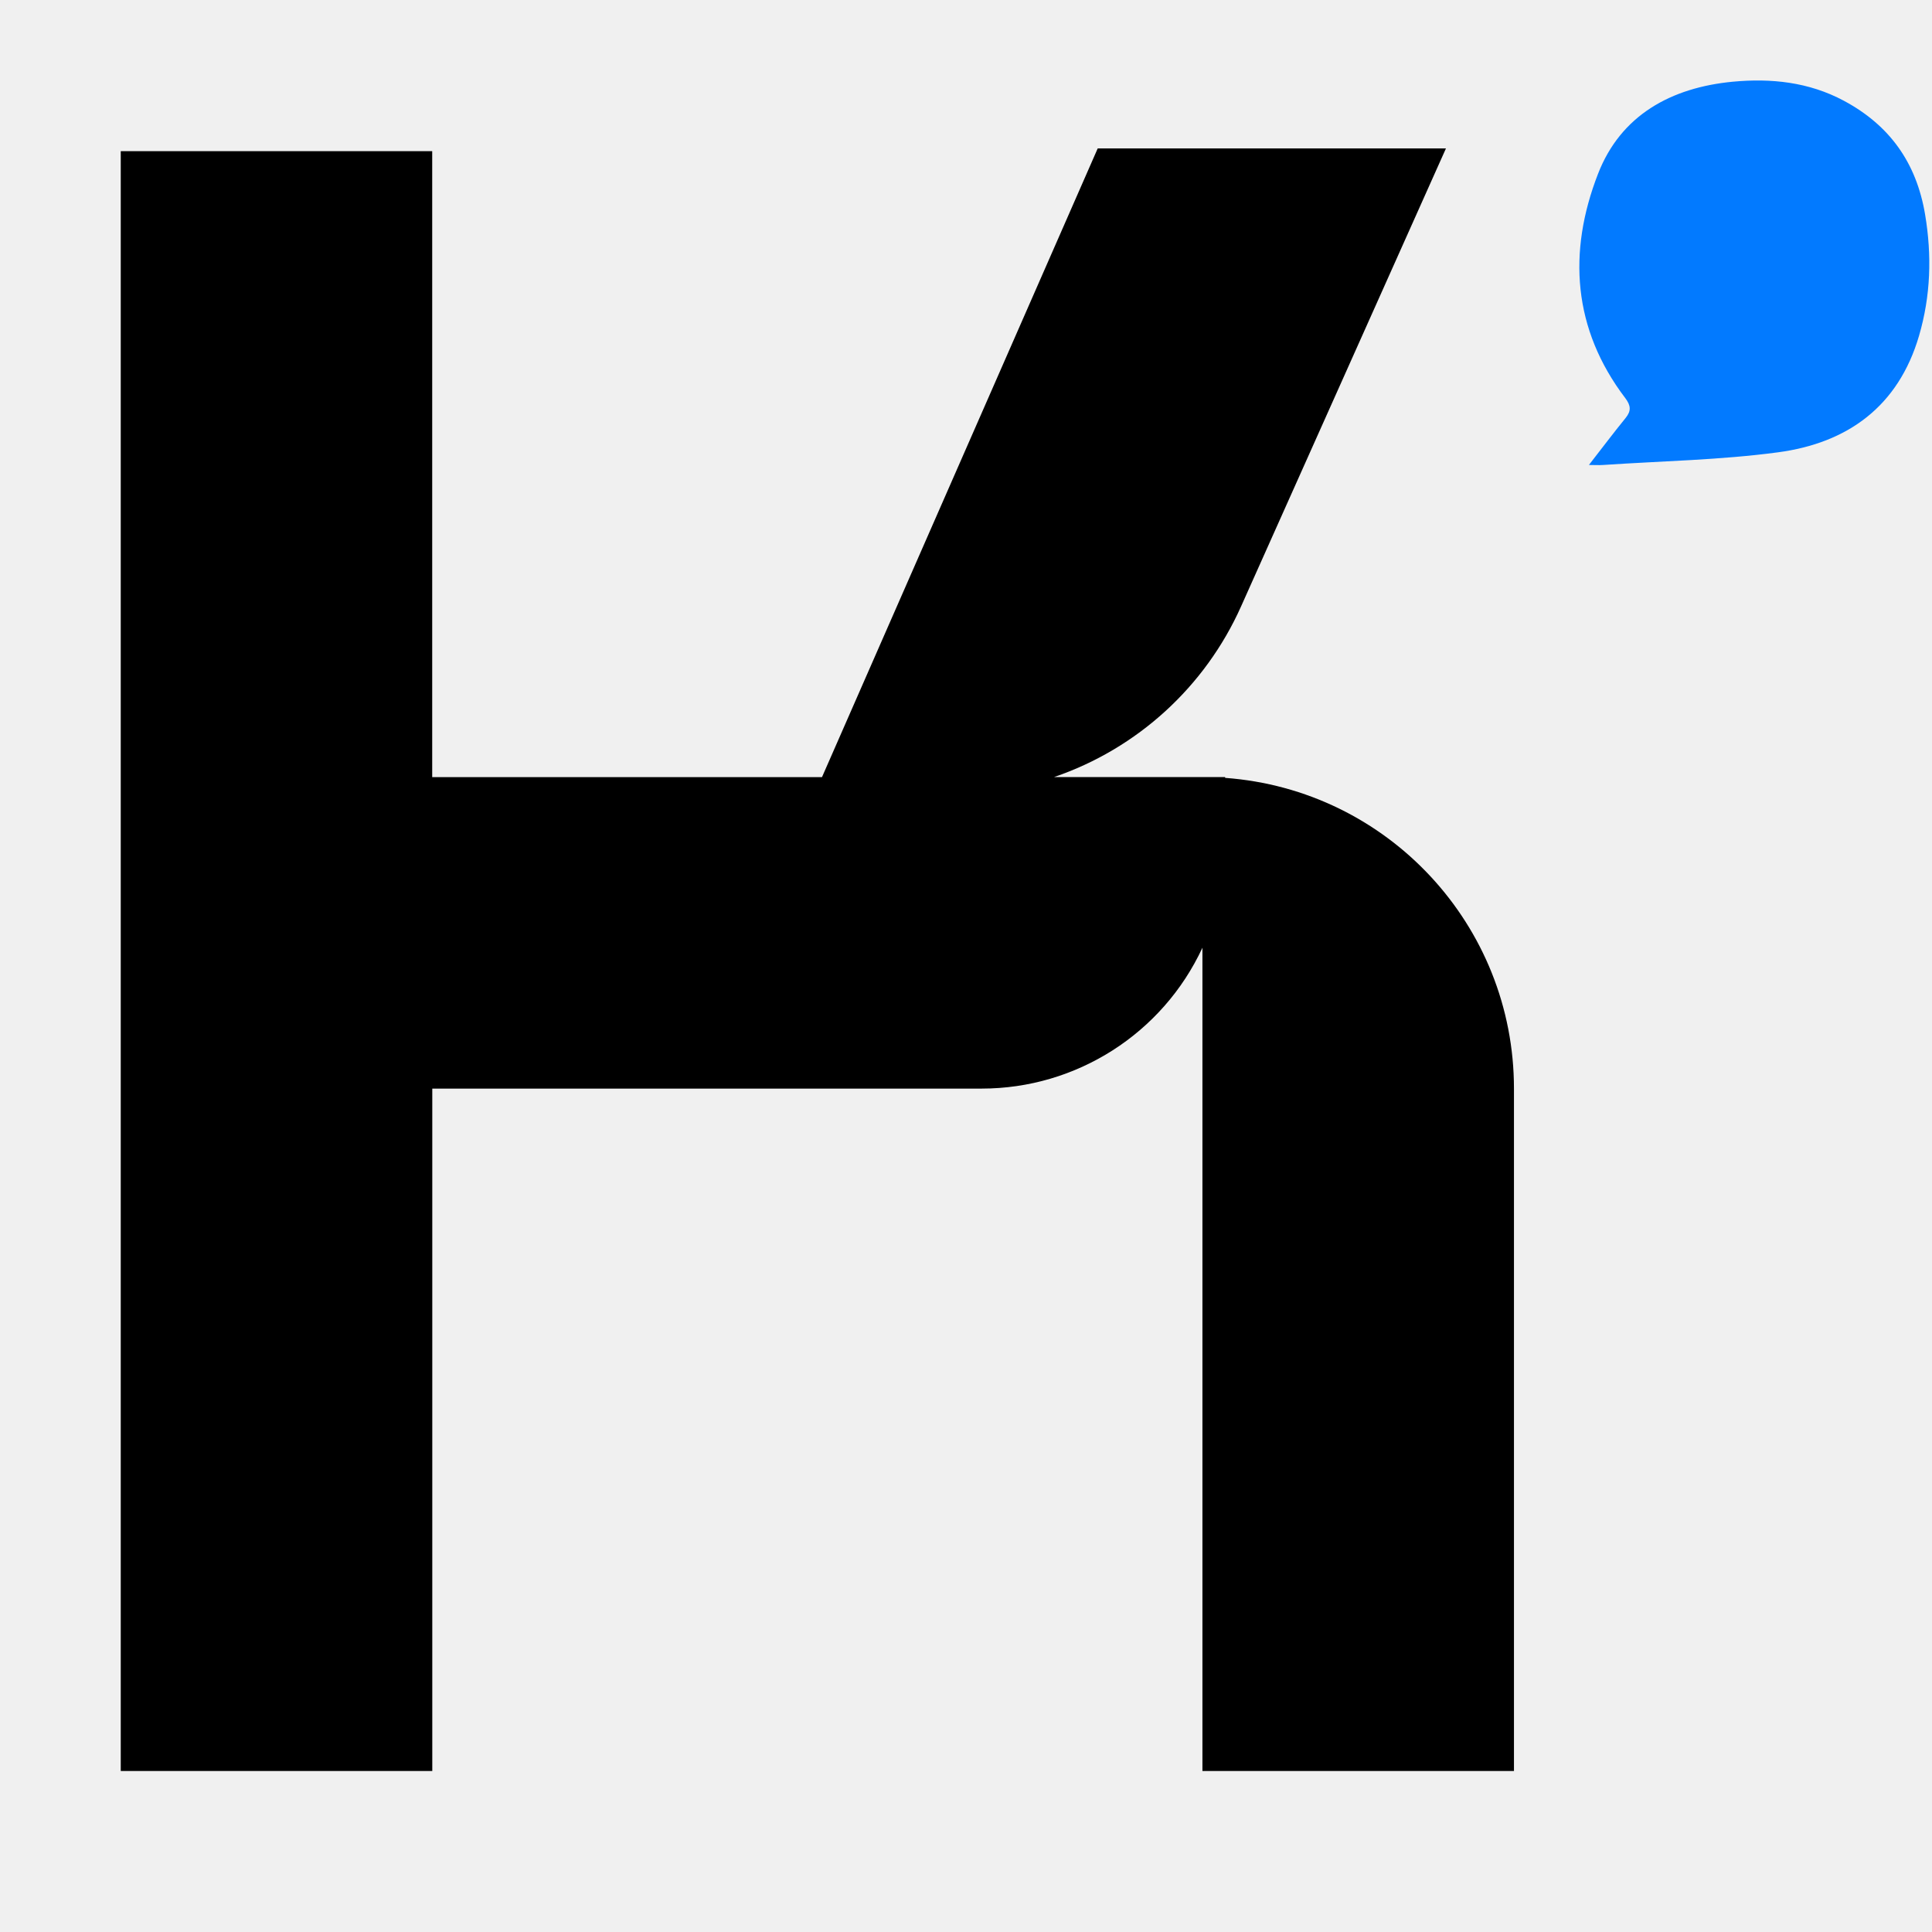
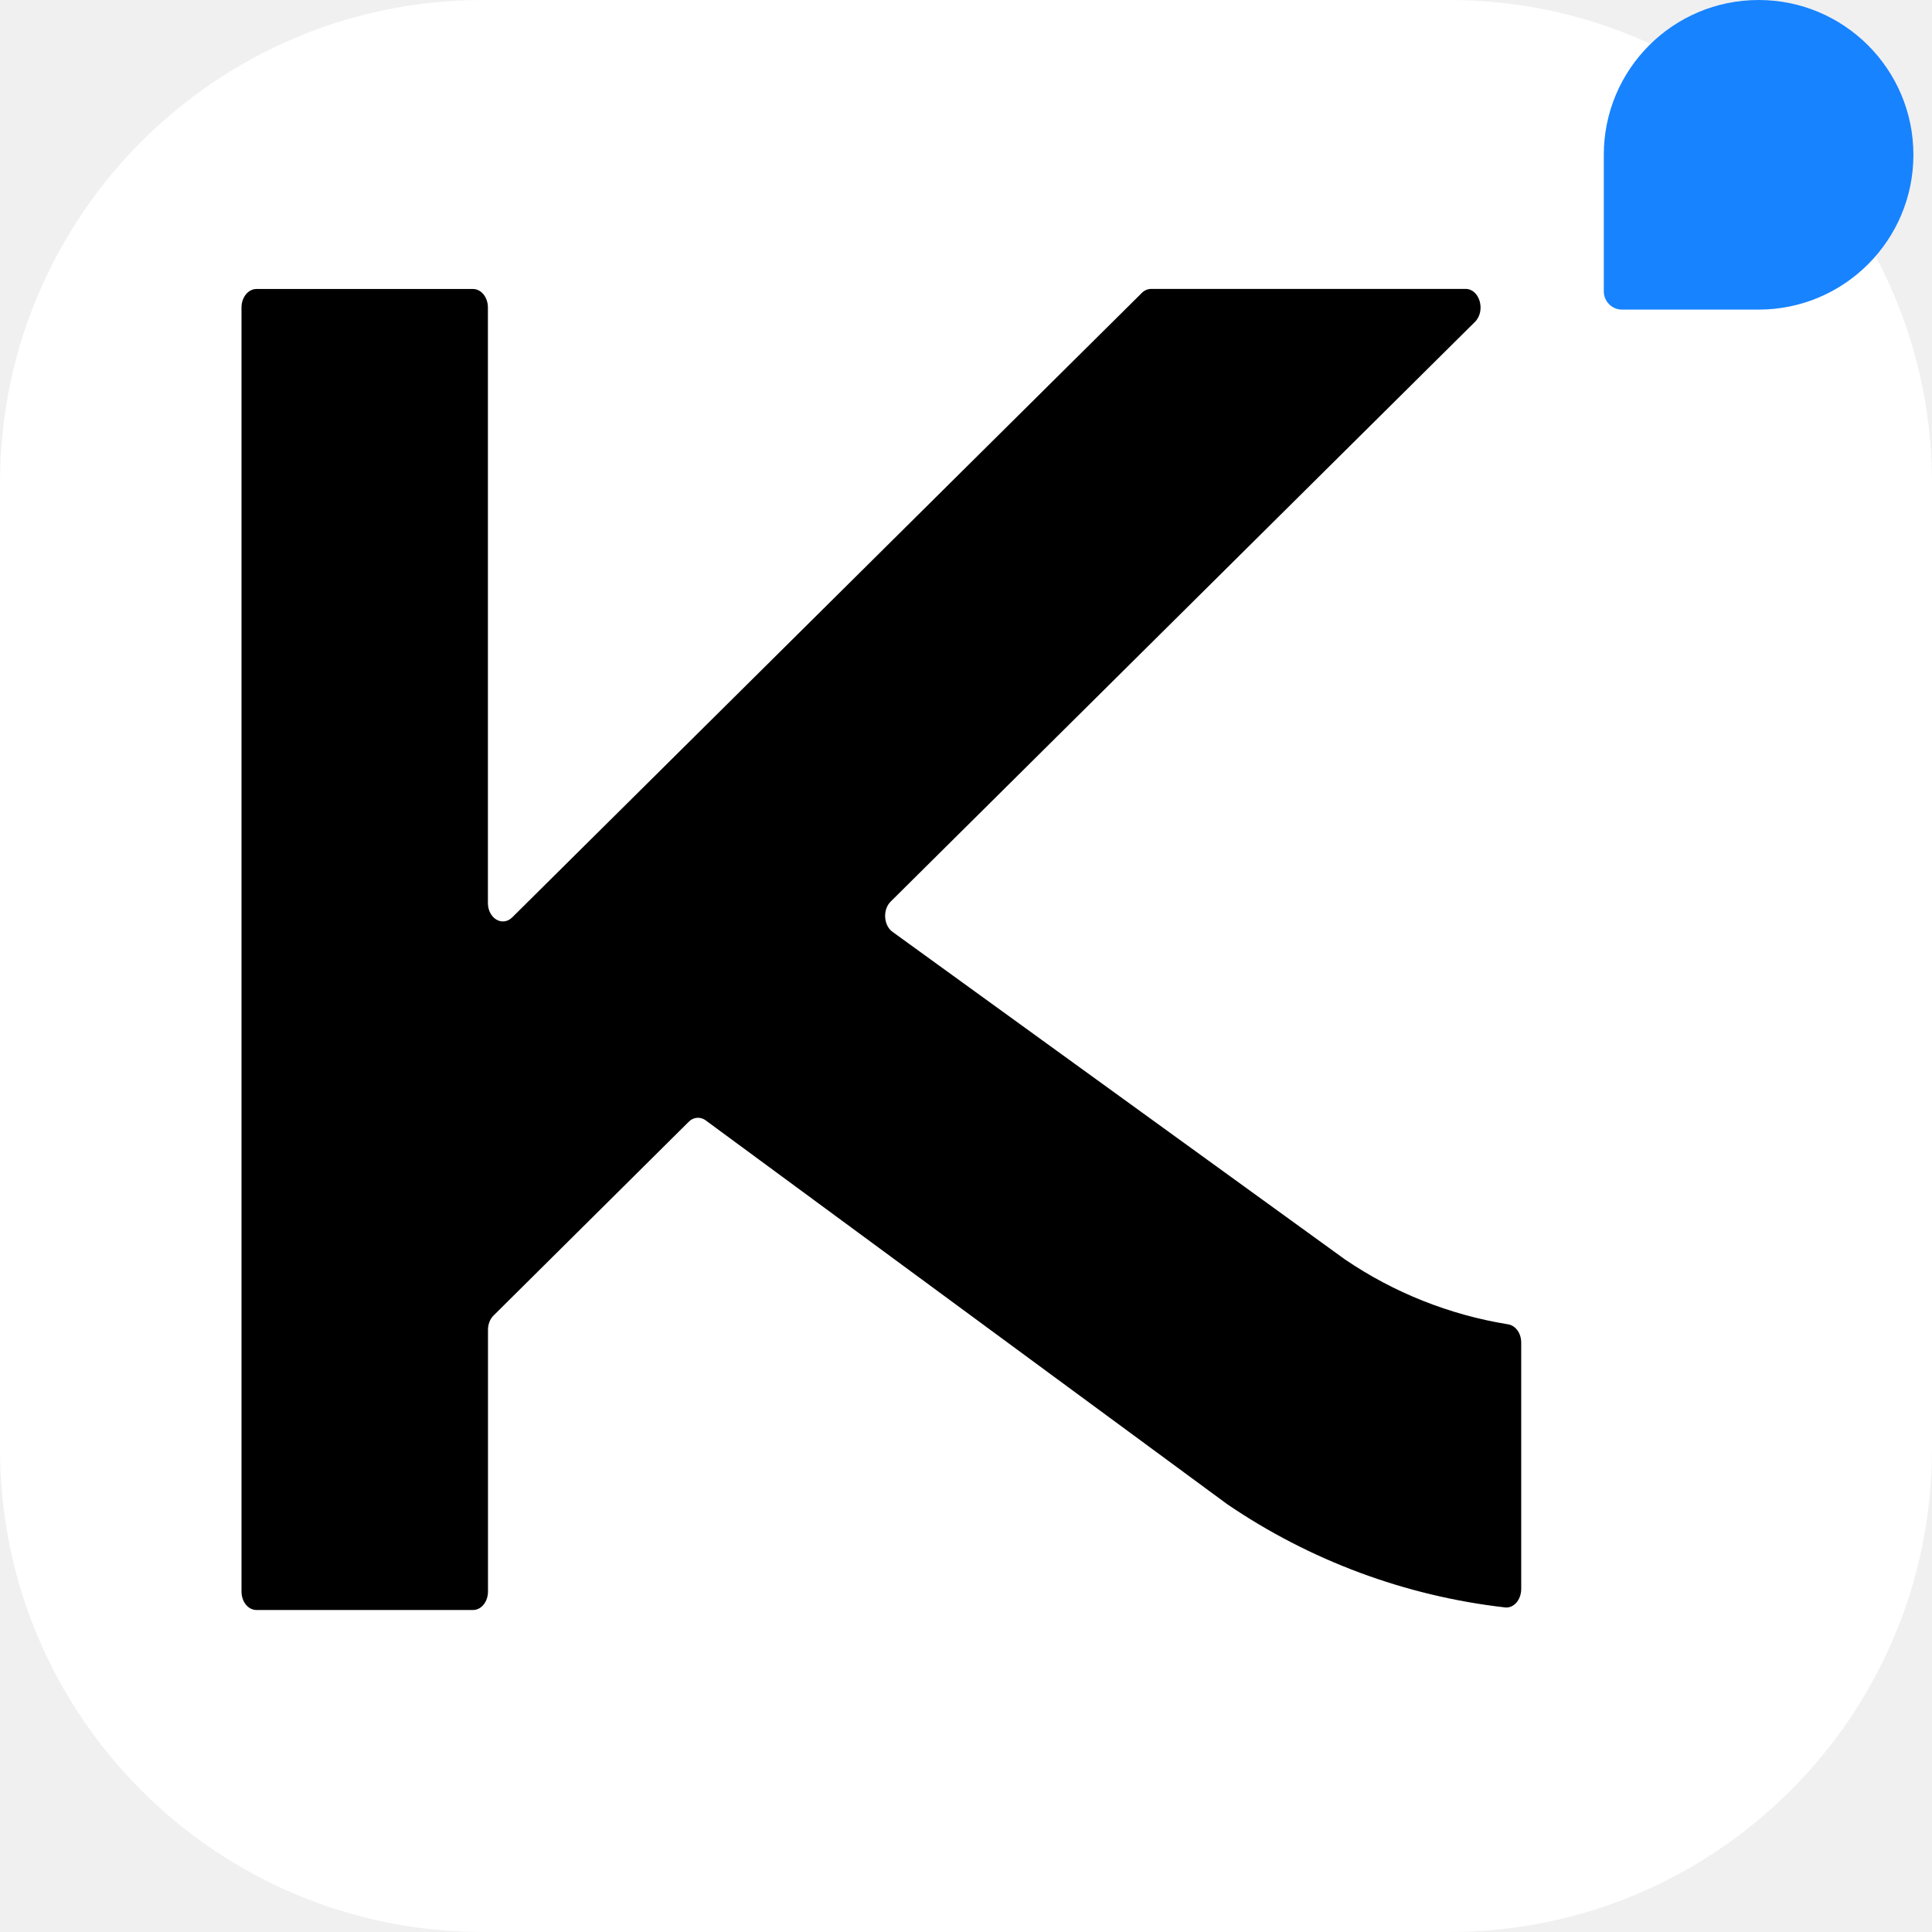
- <svg xmlns="http://www.w3.org/2000/svg" fill="currentColor" fill-rule="evenodd" height="1em" style="flex:none;line-height:1" viewBox="0 0 24 24" width="1em">
-   <path d="M19.738 5.776c.163-.209.306-.4.457-.585.07-.087.064-.153-.004-.244-.655-.861-.717-1.817-.34-2.787.283-.73.909-1.072 1.674-1.145.477-.045.945.004 1.379.236.57.305.902.77 1.01 1.412.086.512.07 1.012-.075 1.508-.257.878-.888 1.333-1.753 1.448-.718.096-1.446.108-2.17.157-.056.004-.113 0-.178 0z" fill="#027AFF" />
-   <path d="M17.962 1.844h-4.326l-3.425 7.81H5.369V1.878H1.5V22h3.87v-8.477h6.824a3.025 3.025 0 002.743-1.75V22h3.87v-8.477a3.87 3.87 0 00-3.588-3.86v-.01h-2.125a3.94 3.94 0 002.323-2.12l2.545-5.689z" />
+ <svg xmlns="http://www.w3.org/2000/svg" height="1em" style="flex:none;line-height:1" viewBox="0 0 24 24" width="1em">
+   <rect width="24" height="24" rx="6" fill="#fff" />
+   <path d="M21.846 0a1.923 1.923 0 110 3.846H20.15a.226.226 0 01-.227-.226V1.923C19.923.861 20.784 0 21.846 0z" fill="#1783FF" />
+   <path d="M11.065 11.199l7.257-7.2c.137-.136.06-.41-.116-.41H14.3a.164.164 0 00-.117.051l-7.82 7.756c-.122.12-.302.013-.302-.179V3.82c0-.127-.083-.23-.185-.23H3.186c-.103 0-.186.103-.186.23V19.77c0 .128.083.23.186.23h2.69c.103 0 .186-.102.186-.23v-3.25c0-.069.025-.135.069-.178l2.424-2.406a.158.158 0 01.205-.023l6.484 4.772a7.677 7.677 0 003.453 1.283c.108.012.2-.095.2-.23v-3.06c0-.117-.07-.212-.164-.227a5.028 5.028 0 01-2.027-.807l-5.613-4.064c-.117-.078-.132-.279-.028-.381z" fill="#000" />
</svg>
